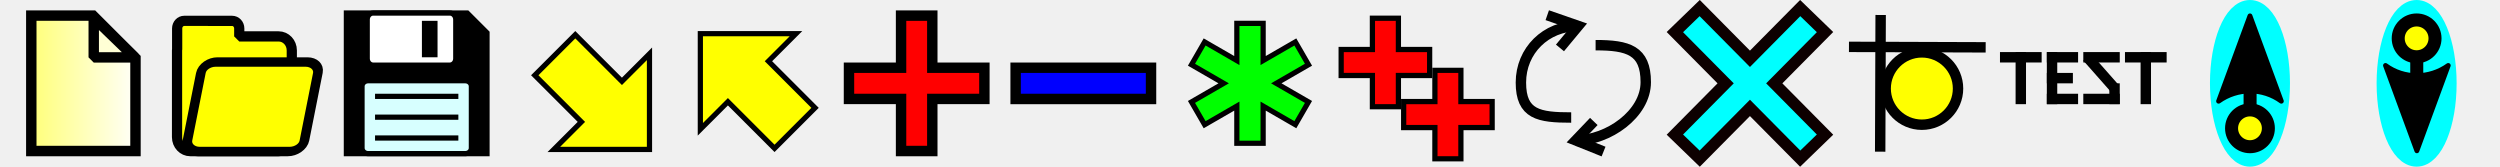
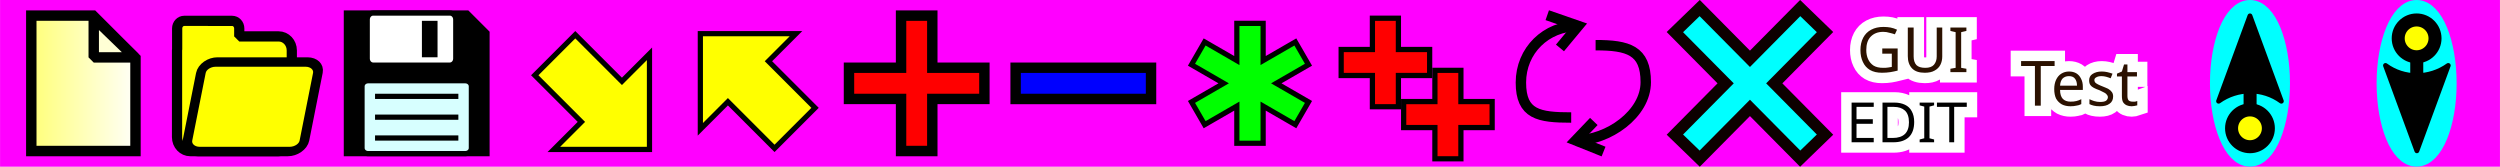
<svg xmlns="http://www.w3.org/2000/svg" xmlns:xlink="http://www.w3.org/1999/xlink" width="480" height="32" viewBox="0 0 127 8.467" version="1.1" id="svg8">
  <defs id="defs2">
    <marker style="overflow:visible" id="Arrow2Mstart" refX="0.0" refY="0.0" orient="auto">
      <path transform="scale(0.6) translate(0,0)" d="M 8.719,4.034 L -2.207,0.016 L 8.719,-4.002 C 6.973,-1.63 6.983,1.616 8.719,4.034 z " style="fill-rule:evenodd;stroke-width:0.625;stroke-linejoin:round;stroke:#000000;stroke-opacity:1;fill:#000000;fill-opacity:1" id="path852" />
    </marker>
    <marker style="overflow:visible" id="Arrow1Lstart" refX="0.0" refY="0.0" orient="auto">
      <path transform="scale(0.8) translate(12.5,0)" style="fill-rule:evenodd;stroke:#000000;stroke-width:1pt;stroke-opacity:1;fill:#000000;fill-opacity:1" d="M 0.0,0.0 L 5.0,-5.0 L -12.5,0.0 L 5.0,5.0 L 0.0,0.0 z " id="path828" />
    </marker>
    <marker style="overflow:visible" id="Arrow2Mstart-8" refX="0" refY="0" orient="auto">
      <path transform="scale(0.6)" d="M 8.719,4.034 -2.207,0.016 8.719,-4.002 c -1.745,2.372 -1.735,5.617 -6e-7,8.035 z" style="fill:#000000;fill-opacity:1;fill-rule:evenodd;stroke:#000000;stroke-width:0.625;stroke-linejoin:round;stroke-opacity:1" id="path852-4" />
    </marker>
    <marker style="overflow:visible" id="Arrow2Mstart-8-3" refX="0" refY="0" orient="auto">
      <path transform="scale(0.6)" d="M 8.719,4.034 -2.207,0.016 8.719,-4.002 c -1.745,2.372 -1.735,5.617 -6e-7,8.035 z" style="fill:#000000;fill-opacity:1;fill-rule:evenodd;stroke:#000000;stroke-width:0.625;stroke-linejoin:round;stroke-opacity:1" id="path852-4-4" />
    </marker>
    <linearGradient id="linearGradient4858">
      <stop id="stop4854" offset="0" style="stop-color:#ffff72;stop-opacity:1" />
      <stop id="stop4856" offset="1" style="stop-color:#ffffff;stop-opacity:1" />
    </linearGradient>
    <marker style="overflow:visible" id="Arrow2Mstart-8-5" refX="0" refY="0" orient="auto">
      <path transform="scale(0.6)" d="M 8.719,4.034 -2.207,0.016 8.719,-4.002 c -1.745,2.372 -1.735,5.617 -6e-7,8.035 z" style="fill:#000000;fill-opacity:1;fill-rule:evenodd;stroke:#000000;stroke-width:0.625;stroke-linejoin:round;stroke-opacity:1" id="path852-4-49" />
    </marker>
    <linearGradient gradientUnits="userSpaceOnUse" y2="16" x2="27.002" y1="16" x1="4.998" id="linearGradient4860" xlink:href="#linearGradient4858" gradientTransform="matrix(0.2645833,0,0,0.2645833,46.56666,284.3)" />
    <marker style="overflow:visible" id="Arrow2Mstart-8-1" refX="0" refY="0" orient="auto">
      <path transform="scale(0.6)" d="M 8.719,4.034 -2.207,0.016 8.719,-4.002 c -1.745,2.372 -1.735,5.617 -6e-7,8.035 z" style="fill:#000000;fill-opacity:1;fill-rule:evenodd;stroke:#000000;stroke-width:0.625;stroke-linejoin:round;stroke-opacity:1" id="path852-4-6" />
    </marker>
    <marker style="overflow:visible" id="Arrow2Mstart-8-6" refX="0" refY="0" orient="auto">
      <path transform="scale(0.6)" d="M 8.719,4.034 -2.207,0.016 8.719,-4.002 c -1.745,2.372 -1.735,5.617 -6e-7,8.035 z" style="fill:#000000;fill-opacity:1;fill-rule:evenodd;stroke:#000000;stroke-width:0.625;stroke-linejoin:round;stroke-opacity:1" id="path852-4-0" />
    </marker>
    <marker style="overflow:visible" id="Arrow2Mstart-8-9" refX="0" refY="0" orient="auto">
      <path transform="scale(0.6)" d="M 8.719,4.034 -2.207,0.016 8.719,-4.002 c -1.745,2.372 -1.735,5.617 -6e-7,8.035 z" style="fill:#000000;fill-opacity:1;fill-rule:evenodd;stroke:#000000;stroke-width:0.625;stroke-linejoin:round;stroke-opacity:1" id="path852-4-3" />
    </marker>
    <marker style="overflow:visible" id="Arrow2Mstart-8-69" refX="0" refY="0" orient="auto">
      <path transform="scale(0.6)" d="M 8.719,4.034 -2.207,0.016 8.719,-4.002 c -1.745,2.372 -1.735,5.617 -6e-7,8.035 z" style="fill:#000000;fill-opacity:1;fill-rule:evenodd;stroke:#000000;stroke-width:0.625;stroke-linejoin:round;stroke-opacity:1" id="path852-4-1" />
    </marker>
    <marker style="overflow:visible" id="Arrow2Mstart-8-99" refX="0" refY="0" orient="auto">
      <path transform="scale(0.6)" d="M 8.719,4.034 -2.207,0.016 8.719,-4.002 c -1.745,2.372 -1.735,5.617 -6e-7,8.035 z" style="fill:#000000;fill-opacity:1;fill-rule:evenodd;stroke:#000000;stroke-width:0.625;stroke-linejoin:round;stroke-opacity:1" id="path852-4-65" />
    </marker>
    <marker style="overflow:visible" id="Arrow2Mstart-8-53" refX="0" refY="0" orient="auto">
      <path transform="scale(0.6)" d="M 8.719,4.034 -2.207,0.016 8.719,-4.002 c -1.745,2.372 -1.735,5.617 -6e-7,8.035 z" style="fill:#000000;fill-opacity:1;fill-rule:evenodd;stroke:#000000;stroke-width:0.625;stroke-linejoin:round;stroke-opacity:1" id="path852-4-16" />
    </marker>
    <marker style="overflow:visible" id="Arrow2Mstart-8-2" refX="0" refY="0" orient="auto">
      <path transform="scale(0.6)" d="M 8.719,4.034 -2.207,0.016 8.719,-4.002 c -1.745,2.372 -1.735,5.617 -6e-7,8.035 z" style="fill:#000000;fill-opacity:1;fill-rule:evenodd;stroke:#000000;stroke-width:0.625;stroke-linejoin:round;stroke-opacity:1" id="path852-4-5" />
    </marker>
    <marker style="overflow:visible" id="Arrow2Mstart-8-8" refX="0" refY="0" orient="auto">
      <path transform="scale(0.6)" d="M 8.719,4.034 -2.207,0.016 8.719,-4.002 c -1.745,2.372 -1.735,5.617 -6e-7,8.035 z" style="fill:#000000;fill-opacity:1;fill-rule:evenodd;stroke:#000000;stroke-width:0.625;stroke-linejoin:round;stroke-opacity:1" id="path852-4-7" />
    </marker>
    <marker style="overflow:visible" id="Arrow2Mstart-8-538" refX="0" refY="0" orient="auto">
      <path transform="scale(0.6)" d="M 8.719,4.034 -2.207,0.016 8.719,-4.002 c -1.745,2.372 -1.735,5.617 -6e-7,8.035 z" style="fill:#000000;fill-opacity:1;fill-rule:evenodd;stroke:#000000;stroke-width:0.625;stroke-linejoin:round;stroke-opacity:1" id="path852-4-46" />
    </marker>
  </defs>
  <g id="layer1" transform="translate(-46.56666,-284.3)">
+     <rect style="fill:#ff00ff;fill-opacity:1;stroke:none;stroke-width:0.866;stroke-miterlimit:4;stroke-dasharray:none;stroke-opacity:1" id="rect125" width="127" height="8.467" x="46.567" y="284.3" />
    <g id="g4627" transform="matrix(0.5260698,0,0,0.5150494,156.2392,139.8079)" />
    <g id="g4627-9" transform="matrix(0.5260698,0,0,-0.5150494,164.7059,437.2588)" />
    <path style="fill:url(#linearGradient4860);fill-opacity:1;stroke:#000000;stroke-width:0.529;stroke-linecap:round;stroke-miterlimit:4;stroke-dasharray:none;stroke-opacity:1" d="m 48.154,285.093 v 6.88 h 5.293 v -4.724 l -2.156,-2.156 z" id="rect4781" />
    <path style="fill:#ffffd5;fill-opacity:1;stroke:#000000;stroke-width:0.529;stroke-linecap:butt;stroke-linejoin:bevel;stroke-miterlimit:4;stroke-dasharray:none;stroke-opacity:1" d="m 53.406,287.215 -2.08,-2.013 v 2.013 z" id="rect4799" />
    <path style="fill:#ffff00;fill-opacity:1;stroke:#000000;stroke-width:0.519;stroke-linecap:butt;stroke-linejoin:bevel;stroke-miterlimit:4;stroke-dasharray:none;stroke-opacity:1" d="m 55.928,285.359 c -0.202,0 -0.364,0.172 -0.364,0.386 v 1.049 c -0.002,0.022 -0.006,0.044 -0.006,0.067 v 4.405 c 0,0.395 0.3,0.712 0.673,0.712 h 4.484 c 0.373,0 0.673,-0.318 0.673,-0.712 v -4.405 c 0,-0.395 -0.3,-0.712 -0.673,-0.712 H 58.719 v -0.403 c 0,-0.214 -0.162,-0.386 -0.364,-0.386 z" id="rect4862" />
    <rect style="fill:#ffff00;fill-opacity:1;stroke:#000000;stroke-width:0.489;stroke-linecap:butt;stroke-linejoin:bevel;stroke-miterlimit:4;stroke-dasharray:none;stroke-opacity:1" id="rect4862-7" width="5.943" height="4.636" x="114.036" y="293.078" rx="0.686" ry="0.566" transform="matrix(1,0,-0.1950207,0.9807991,0,0)" />
    <path style="fill:#000000;fill-opacity:1;stroke:#000000;stroke-width:0.529;stroke-linecap:butt;stroke-linejoin:miter;stroke-miterlimit:4;stroke-dasharray:none;stroke-opacity:1" d="m 64.293,285.093 v 6.88 h 6.88 v -5.953 L 70.246,285.093 Z" id="rect4910" />
    <rect style="fill:#ffffff;fill-opacity:1;stroke:#000000;stroke-width:0.265;stroke-linecap:butt;stroke-linejoin:miter;stroke-miterlimit:4;stroke-dasharray:none;stroke-opacity:1" id="rect4928" width="4.498" height="2.646" x="65.22" y="284.962" ry="0.331" rx="0.3" />
    <rect style="fill:#d7ffff;fill-opacity:1;stroke:#000000;stroke-width:0.265;stroke-linecap:butt;stroke-linejoin:miter;stroke-miterlimit:4;stroke-dasharray:none;stroke-opacity:1" id="rect4928-1" width="5.555" height="3.702" x="64.956" y="288.402" ry="0.284" rx="0.308" />
    <rect style="fill:#000000;fill-opacity:1;stroke:#000000;stroke-width:0;stroke-linecap:butt;stroke-linejoin:miter;stroke-miterlimit:4;stroke-dasharray:none;stroke-opacity:1" id="rect4928-9" width="0.794" height="1.852" x="67.998" y="285.358" />
    <path style="fill:none;stroke:#000000;stroke-width:0.265;stroke-linecap:butt;stroke-linejoin:miter;stroke-miterlimit:4;stroke-dasharray:none;stroke-opacity:1" d="m 65.617,289.195 h 4.233" id="path4975" />
    <path style="fill:none;stroke:#000000;stroke-width:0.265;stroke-linecap:butt;stroke-linejoin:miter;stroke-miterlimit:4;stroke-dasharray:none;stroke-opacity:1" d="m 65.617,290.253 h 4.233" id="path4975-0" />
    <path style="fill:none;stroke:#000000;stroke-width:0.265;stroke-linecap:butt;stroke-linejoin:miter;stroke-miterlimit:4;stroke-dasharray:none;stroke-opacity:1" d="m 65.617,291.311 h 4.233" id="path4975-5" />
    <path style="fill:#ffff00;fill-opacity:1;stroke:#000000;stroke-width:0.265;stroke-linecap:round;stroke-miterlimit:4;stroke-dasharray:none;stroke-opacity:1" d="m 79.559,291.892 v -4.859 l -1.4,1.4 -2.369,-2.369 -2.059,2.059 2.369,2.369 -1.4,1.4 z" id="rect4717" />
    <path style="fill:#ffff00;fill-opacity:1;stroke:#000000;stroke-width:0.265;stroke-linecap:round;stroke-miterlimit:4;stroke-dasharray:none;stroke-opacity:1" d="m 82.143,286.01 v 4.859 l 1.4,-1.4 2.369,2.369 2.059,-2.059 -2.369,-2.369 1.4,-1.4 z" id="rect4717-6" />
    <path style="fill:#ff0000;fill-opacity:1;stroke:#000000;stroke-width:0.529;stroke-linecap:round;stroke-miterlimit:4;stroke-dasharray:none;stroke-opacity:1" d="m 92.34,285.094 v 2.646 h -2.646 v 1.587 h 2.646 v 2.646 h 1.587 v -2.646 h 2.646 v -1.587 h -2.646 v -2.646 z" id="rect4763" />
    <rect style="fill:#0000ff;fill-opacity:1;stroke:#000000;stroke-width:0.529;stroke-linecap:round;stroke-miterlimit:4;stroke-dasharray:none;stroke-opacity:1" id="rect4763-2" width="6.879" height="1.588" x="98.16" y="287.74" />
    <path style="fill:#00ff00;fill-opacity:1;stroke:#000000;stroke-width:0.265;stroke-linecap:round;stroke-miterlimit:4;stroke-dasharray:none;stroke-opacity:1" d="m 109.398,285.487 v 1.889 l -1.636,-0.945 -0.668,1.157 1.636,0.945 -1.636,0.945 0.668,1.157 1.636,-0.945 v 1.889 h 1.336 v -1.889 l 1.636,0.945 0.668,-1.157 -1.636,-0.945 1.636,-0.945 -0.668,-1.157 -1.636,0.945 v -1.889 z" id="rect4544-9" />
    <path style="fill:#ff0000;fill-opacity:1;stroke:#000000;stroke-width:0.266;stroke-linecap:round;stroke-miterlimit:4;stroke-dasharray:none;stroke-opacity:1" d="m 116.285,285.227 v 1.587 h -1.587 v 1.321 h 1.587 v 1.587 h 1.321 v -1.587 h 1.587 v -1.321 h -1.587 v -1.587 z" id="rect4592" />
    <path style="fill:#ff0000;fill-opacity:1;stroke:#000000;stroke-width:0.266;stroke-linecap:round;stroke-miterlimit:4;stroke-dasharray:none;stroke-opacity:1" d="m 119.46,287.873 v 1.587 h -1.587 v 1.321 h 1.587 v 1.587 h 1.321 v -1.587 h 1.587 v -1.321 h -1.587 v -1.587 z" id="rect4592-0" />
    <path style="fill:none;fill-opacity:1;stroke:#000000;stroke-width:0.529;stroke-miterlimit:4;stroke-dasharray:none;stroke-opacity:1" d="m 127.624,286.595 c 1.645,0 2.548,0.255 2.548,1.878 0,1.623 -1.914,2.96 -3.559,2.96 m -0.229,-1.163 c -1.645,0 -2.555,-0.153 -2.555,-1.776 0,-1.623 1.269,-2.875 2.914,-2.875" id="path4872" />
    <path style="fill:none;stroke:#000000;stroke-width:0.529;stroke-linecap:butt;stroke-linejoin:miter;stroke-miterlimit:4;stroke-dasharray:none;stroke-opacity:1" d="m 128.028,291.999 -1.415,-0.566 0.92,-0.962" id="path4877" />
    <path style="fill:none;stroke:#000000;stroke-width:0.529;stroke-linecap:butt;stroke-linejoin:miter;stroke-miterlimit:4;stroke-dasharray:none;stroke-opacity:1" d="m 125.168,285.072 1.574,0.546 -0.929,1.117" id="path4879" />
    <path id="path4886-3" d="m 132.908,285.121 -0.841,0.814 2.575,2.599 -2.575,2.6 0.841,0.814 2.557,-2.582 2.557,2.582 0.841,-0.814 -2.575,-2.6 2.575,-2.599 -0.841,-0.814 -2.557,2.582 z" style="color:#000000;font-style:normal;font-variant:normal;font-weight:normal;font-stretch:normal;font-size:medium;line-height:normal;font-family:sans-serif;font-variant-ligatures:normal;font-variant-position:normal;font-variant-caps:normal;font-variant-numeric:normal;font-variant-alternates:normal;font-feature-settings:normal;text-indent:0;text-align:start;text-decoration:none;text-decoration-line:none;text-decoration-style:solid;text-decoration-color:#000000;letter-spacing:normal;word-spacing:normal;text-transform:none;writing-mode:lr-tb;direction:ltr;text-orientation:mixed;dominant-baseline:auto;baseline-shift:baseline;text-anchor:start;white-space:normal;shape-padding:0;clip-rule:nonzero;display:inline;overflow:visible;visibility:visible;opacity:1;isolation:auto;mix-blend-mode:normal;color-interpolation:sRGB;color-interpolation-filters:linearRGB;solid-color:#000000;solid-opacity:1;vector-effect:none;fill:#00ffff;fill-opacity:1;fill-rule:nonzero;stroke:#0d0000;stroke-width:1.17;stroke-linecap:butt;stroke-linejoin:miter;stroke-miterlimit:4;stroke-dasharray:none;stroke-dashoffset:0;stroke-opacity:1;color-rendering:auto;image-rendering:auto;shape-rendering:auto;text-rendering:auto;enable-background:accumulate" />
    <path id="path4886" d="m 132.908,285.121 -0.841,0.814 2.575,2.599 -2.575,2.6 0.841,0.814 2.557,-2.582 2.557,2.582 0.841,-0.814 -2.575,-2.6 2.575,-2.599 -0.841,-0.814 -2.557,2.582 z" style="color:#000000;font-style:normal;font-variant:normal;font-weight:normal;font-stretch:normal;font-size:medium;line-height:normal;font-family:sans-serif;font-variant-ligatures:normal;font-variant-position:normal;font-variant-caps:normal;font-variant-numeric:normal;font-variant-alternates:normal;font-feature-settings:normal;text-indent:0;text-align:start;text-decoration:none;text-decoration-line:none;text-decoration-style:solid;text-decoration-color:#000000;letter-spacing:normal;word-spacing:normal;text-transform:none;writing-mode:lr-tb;direction:ltr;text-orientation:mixed;dominant-baseline:auto;baseline-shift:baseline;text-anchor:start;white-space:normal;shape-padding:0;clip-rule:nonzero;display:inline;overflow:visible;visibility:visible;opacity:1;isolation:auto;mix-blend-mode:normal;color-interpolation:sRGB;color-interpolation-filters:linearRGB;solid-color:#000000;solid-opacity:1;vector-effect:none;fill:#00ffff;fill-opacity:1;fill-rule:nonzero;stroke:none;stroke-width:1.17;stroke-linecap:butt;stroke-linejoin:miter;stroke-miterlimit:4;stroke-dasharray:none;stroke-dashoffset:0;stroke-opacity:1;color-rendering:auto;image-rendering:auto;shape-rendering:auto;text-rendering:auto;enable-background:accumulate" />
-     <path style="fill:none;stroke:#000000;stroke-width:0.529;stroke-linecap:butt;stroke-linejoin:miter;stroke-miterlimit:4;stroke-dasharray:none;stroke-opacity:1" d="m 140.495,286.681 6.945,0.024" id="path4744" />
-     <path style="fill:none;stroke:#000000;stroke-width:0.529;stroke-linecap:butt;stroke-linejoin:miter;stroke-miterlimit:4;stroke-dasharray:none;stroke-opacity:1" d="m 142.105,285.061 -0.024,6.945" id="path4744-5" />
-     <ellipse style="fill:#ffff00;fill-opacity:1;stroke:#000000;stroke-width:0.529;stroke-linecap:round;stroke-miterlimit:4;stroke-dasharray:none;stroke-opacity:1" id="path4761" cx="144.198" cy="288.798" rx="1.838" ry="1.838" />
-     <path style="fill:none;stroke:#000000;stroke-width:0.529;stroke-linecap:butt;stroke-linejoin:miter;stroke-miterlimit:4;stroke-dasharray:none;stroke-opacity:1" d="m 148.167,287.21 h 2.117" id="path4975-0-14" />
-     <path style="fill:none;stroke:#000000;stroke-width:0.529;stroke-linecap:butt;stroke-linejoin:miter;stroke-miterlimit:4;stroke-dasharray:none;stroke-opacity:1" d="m 149.225,286.946 v 2.646" id="path4975-0-3-5-8" />
-     <path style="fill:none;stroke:#000000;stroke-width:0.529;stroke-linecap:butt;stroke-linejoin:miter;stroke-miterlimit:4;stroke-dasharray:none;stroke-opacity:1" d="m 150.548,287.21 h 1.587" id="path4975-0-4" />
-     <path style="fill:none;stroke:#000000;stroke-width:0.529;stroke-linecap:butt;stroke-linejoin:miter;stroke-miterlimit:4;stroke-dasharray:none;stroke-opacity:1" d="m 150.548,289.327 h 1.587" id="path4975-0-4-8" />
-     <path style="fill:none;stroke:#000000;stroke-width:0.529;stroke-linecap:butt;stroke-linejoin:miter;stroke-miterlimit:4;stroke-dasharray:none;stroke-opacity:1" d="m 150.812,286.946 v 2.646" id="path4975-0-3-5" />
-     <path style="fill:none;stroke:#000000;stroke-width:0.529;stroke-linecap:butt;stroke-linejoin:miter;stroke-miterlimit:4;stroke-dasharray:none;stroke-opacity:1" d="m 150.548,288.269 h 1.323" id="path4975-0-4-9" />
-     <path style="fill:none;stroke:#000000;stroke-width:0.529;stroke-linecap:butt;stroke-linejoin:miter;stroke-miterlimit:4;stroke-dasharray:none;stroke-opacity:1" d="m 152.4,287.21 h 1.852" id="path4975-0-4-9-7" />
-     <path style="fill:none;stroke:#000000;stroke-width:0.529;stroke-linecap:butt;stroke-linejoin:miter;stroke-miterlimit:4;stroke-dasharray:none;stroke-opacity:1" d="m 152.4,289.327 h 1.852" id="path4975-0-4-9-7-6" />
-     <path style="fill:none;stroke:#000000;stroke-width:0.529;stroke-linecap:butt;stroke-linejoin:round;stroke-miterlimit:4;stroke-dasharray:none;stroke-opacity:1" d="m 154.012,288.805 -1.414,-1.601" id="path4975-0-4-9-7-6-9" />
-     <path style="fill:none;stroke:#000000;stroke-width:0.529;stroke-linecap:butt;stroke-linejoin:miter;stroke-miterlimit:4;stroke-dasharray:none;stroke-opacity:1" d="m 154.517,287.21 h 2.117" id="path4975-0-1" />
-     <path style="fill:none;stroke:#000000;stroke-width:0.529;stroke-linecap:butt;stroke-linejoin:miter;stroke-miterlimit:4;stroke-dasharray:none;stroke-opacity:1" d="m 155.575,286.946 v 2.646" id="path4975-0-3-5-8-7" />
-     <path style="fill:none;stroke:#000000;stroke-width:0.529;stroke-linecap:butt;stroke-linejoin:bevel;stroke-miterlimit:4;stroke-dasharray:none;stroke-opacity:1" d="m 153.987,288.533 v 1.058" id="path4975-0-3-5-8-0" />
    <ellipse style="fill:#00ffff;fill-opacity:1;stroke:#00ffff;stroke-width:1.003;stroke-linecap:round;stroke-miterlimit:1;stroke-dasharray:none;stroke-opacity:1" id="path1513" cx="160.867" cy="288.533" rx="1.531" ry="3.732" />
    <path style="fill:none;stroke:#000000;stroke-width:0.661;stroke-linecap:butt;stroke-linejoin:miter;stroke-miterlimit:1;stroke-dasharray:none;stroke-opacity:1;marker-start:url(#Arrow2Mstart-8-8)" d="m 160.873,285.983 v 4.878" id="path826-4" />
    <circle style="fill:#ffff00;fill-opacity:1;stroke:#000000;stroke-width:0.661;stroke-linecap:round;stroke-miterlimit:1;stroke-dasharray:none;stroke-opacity:1" id="path1438-1" cx="160.867" cy="290.818" r="0.935" />
    <ellipse style="fill:#00ffff;fill-opacity:1;stroke:#00ffff;stroke-width:1.003;stroke-linecap:round;stroke-miterlimit:1;stroke-dasharray:none;stroke-opacity:1" id="path1513-5" cx="169.333" cy="-288.533" rx="1.531" ry="3.732" transform="scale(1,-1)" />
    <path style="fill:none;stroke:#000000;stroke-width:0.661;stroke-linecap:butt;stroke-linejoin:miter;stroke-miterlimit:1;stroke-dasharray:none;stroke-opacity:1;marker-start:url(#Arrow2Mstart-8-538)" d="m 169.34,291.084 v -4.878" id="path826-4-4" />
    <circle style="fill:#ffff00;fill-opacity:1;stroke:#000000;stroke-width:0.661;stroke-linecap:round;stroke-miterlimit:1;stroke-dasharray:none;stroke-opacity:1" id="path1438-1-8" cx="169.333" cy="-286.249" r="0.935" transform="scale(1,-1)" />
+     <g id="g1086">
+       <text id="text16-4" y="291.527" x="140.349" style="font-style:normal;font-weight:normal;font-size:10.583px;line-height:1.25;font-family:sans-serif;letter-spacing:0px;word-spacing:0px;fill:#ffffff;fill-opacity:1;stroke:#ffffff;stroke-width:1.058;stroke-miterlimit:4;stroke-dasharray:none;stroke-opacity:1" xml:space="preserve">
+         <tspan style="font-size:2.822px;fill:#ffffff;fill-opacity:1;stroke:#ffffff;stroke-width:1.058;stroke-miterlimit:4;stroke-dasharray:none;stroke-opacity:1" y="291.527" x="140.349" id="tspan14-0">EDIT</tspan>
+       </text>
+       <text id="text16-4-7" y="291.527" x="140.349" style="font-style:normal;font-weight:normal;font-size:10.583px;line-height:1.25;font-family:sans-serif;letter-spacing:0px;word-spacing:0px;fill:#000000;fill-opacity:1;stroke:none;stroke-width:0.265" xml:space="preserve">
+         <tspan style="font-size:2.822px;stroke-width:0.265" y="291.527" x="140.349" id="tspan14-0-2">EDIT</tspan>
+       </text>
+     </g>
+     <g id="g1092">
+       <text id="text16" y="287.965" x="140.889" style="font-style:normal;font-weight:normal;font-size:10.583px;line-height:1.25;font-family:sans-serif;letter-spacing:0px;word-spacing:0px;fill:#2b1100;fill-opacity:1;stroke:#ffffff;stroke-width:1.058;stroke-miterlimit:4;stroke-dasharray:none;stroke-opacity:1;" xml:space="preserve">
+         <tspan style="font-size:3.175px;fill:#2b1100;fill-opacity:1;stroke:#ffffff;stroke-width:1.058;stroke-miterlimit:4;stroke-dasharray:none;stroke-opacity:1;" y="287.965" x="140.889" id="tspan14">GUI</tspan>
+       </text>
+       <text id="text16-5" y="287.965" x="140.889" style="font-style:normal;font-weight:normal;font-size:10.583px;line-height:1.25;font-family:sans-serif;letter-spacing:0px;word-spacing:0px;fill:#2b1100;fill-opacity:1;stroke:none;stroke-width:0.265;" xml:space="preserve">
+         <tspan style="font-size:3.175px;stroke-width:0.265;fill:#2b1100;" y="287.965" x="140.889" id="tspan14-4">GUI</tspan>
+       </text>
+     </g>
+     <g id="g1080" transform="translate(0.1417338,-0.9303769)">
+       <text id="text16-5-1" y="290.597" x="149.066" style="font-style:normal;font-variant:normal;font-weight:normal;font-stretch:normal;font-size:3.175px;line-height:1.25;font-family:sans-serif;font-variant-ligatures:normal;font-variant-position:normal;font-variant-caps:normal;font-variant-numeric:normal;font-variant-alternates:normal;font-feature-settings:normal;text-indent:0;text-align:start;text-decoration:none;text-decoration-line:none;text-decoration-style:solid;text-decoration-color:#000000;letter-spacing:0px;word-spacing:0px;text-transform:none;writing-mode:lr-tb;direction:ltr;text-orientation:mixed;dominant-baseline:auto;baseline-shift:baseline;text-anchor:start;white-space:normal;shape-padding:0;opacity:1;vector-effect:none;fill:#2b1100;fill-opacity:1;stroke:#ffffff;stroke-width:1.058;stroke-linecap:butt;stroke-linejoin:miter;stroke-miterlimit:4;stroke-dasharray:none;stroke-dashoffset:0;stroke-opacity:1" xml:space="preserve">
+         <tspan style="font-style:normal;font-variant:normal;font-weight:normal;font-stretch:normal;font-size:3.175px;line-height:1.25;font-family:sans-serif;font-variant-ligatures:normal;font-variant-position:normal;font-variant-caps:normal;font-variant-numeric:normal;font-variant-alternates:normal;font-feature-settings:normal;text-indent:0;text-align:start;text-decoration:none;text-decoration-line:none;text-decoration-style:solid;text-decoration-color:#000000;letter-spacing:0px;word-spacing:0px;text-transform:none;writing-mode:lr-tb;direction:ltr;text-orientation:mixed;dominant-baseline:auto;baseline-shift:baseline;text-anchor:start;white-space:normal;shape-padding:0;vector-effect:none;fill:#2b1100;fill-opacity:1;stroke:#ffffff;stroke-width:1.058;stroke-linecap:butt;stroke-linejoin:miter;stroke-miterlimit:4;stroke-dasharray:none;stroke-dashoffset:0;stroke-opacity:1" y="290.597" x="149.066" id="tspan14-4-8">Test</tspan>
+       </text>
+       <text id="text16-5-1-8" y="290.597" x="149.066" style="font-style:normal;font-weight:normal;font-size:10.583px;line-height:1.25;font-family:sans-serif;letter-spacing:0px;word-spacing:0px;fill:#2b1100;fill-opacity:1;stroke:none;stroke-width:0.265" xml:space="preserve">
+         <tspan style="font-size:3.175px;fill:#2b1100;stroke-width:0.265" y="290.597" x="149.066" id="tspan14-4-8-6">Test</tspan>
+       </text>
+     </g>
  </g>
</svg>
